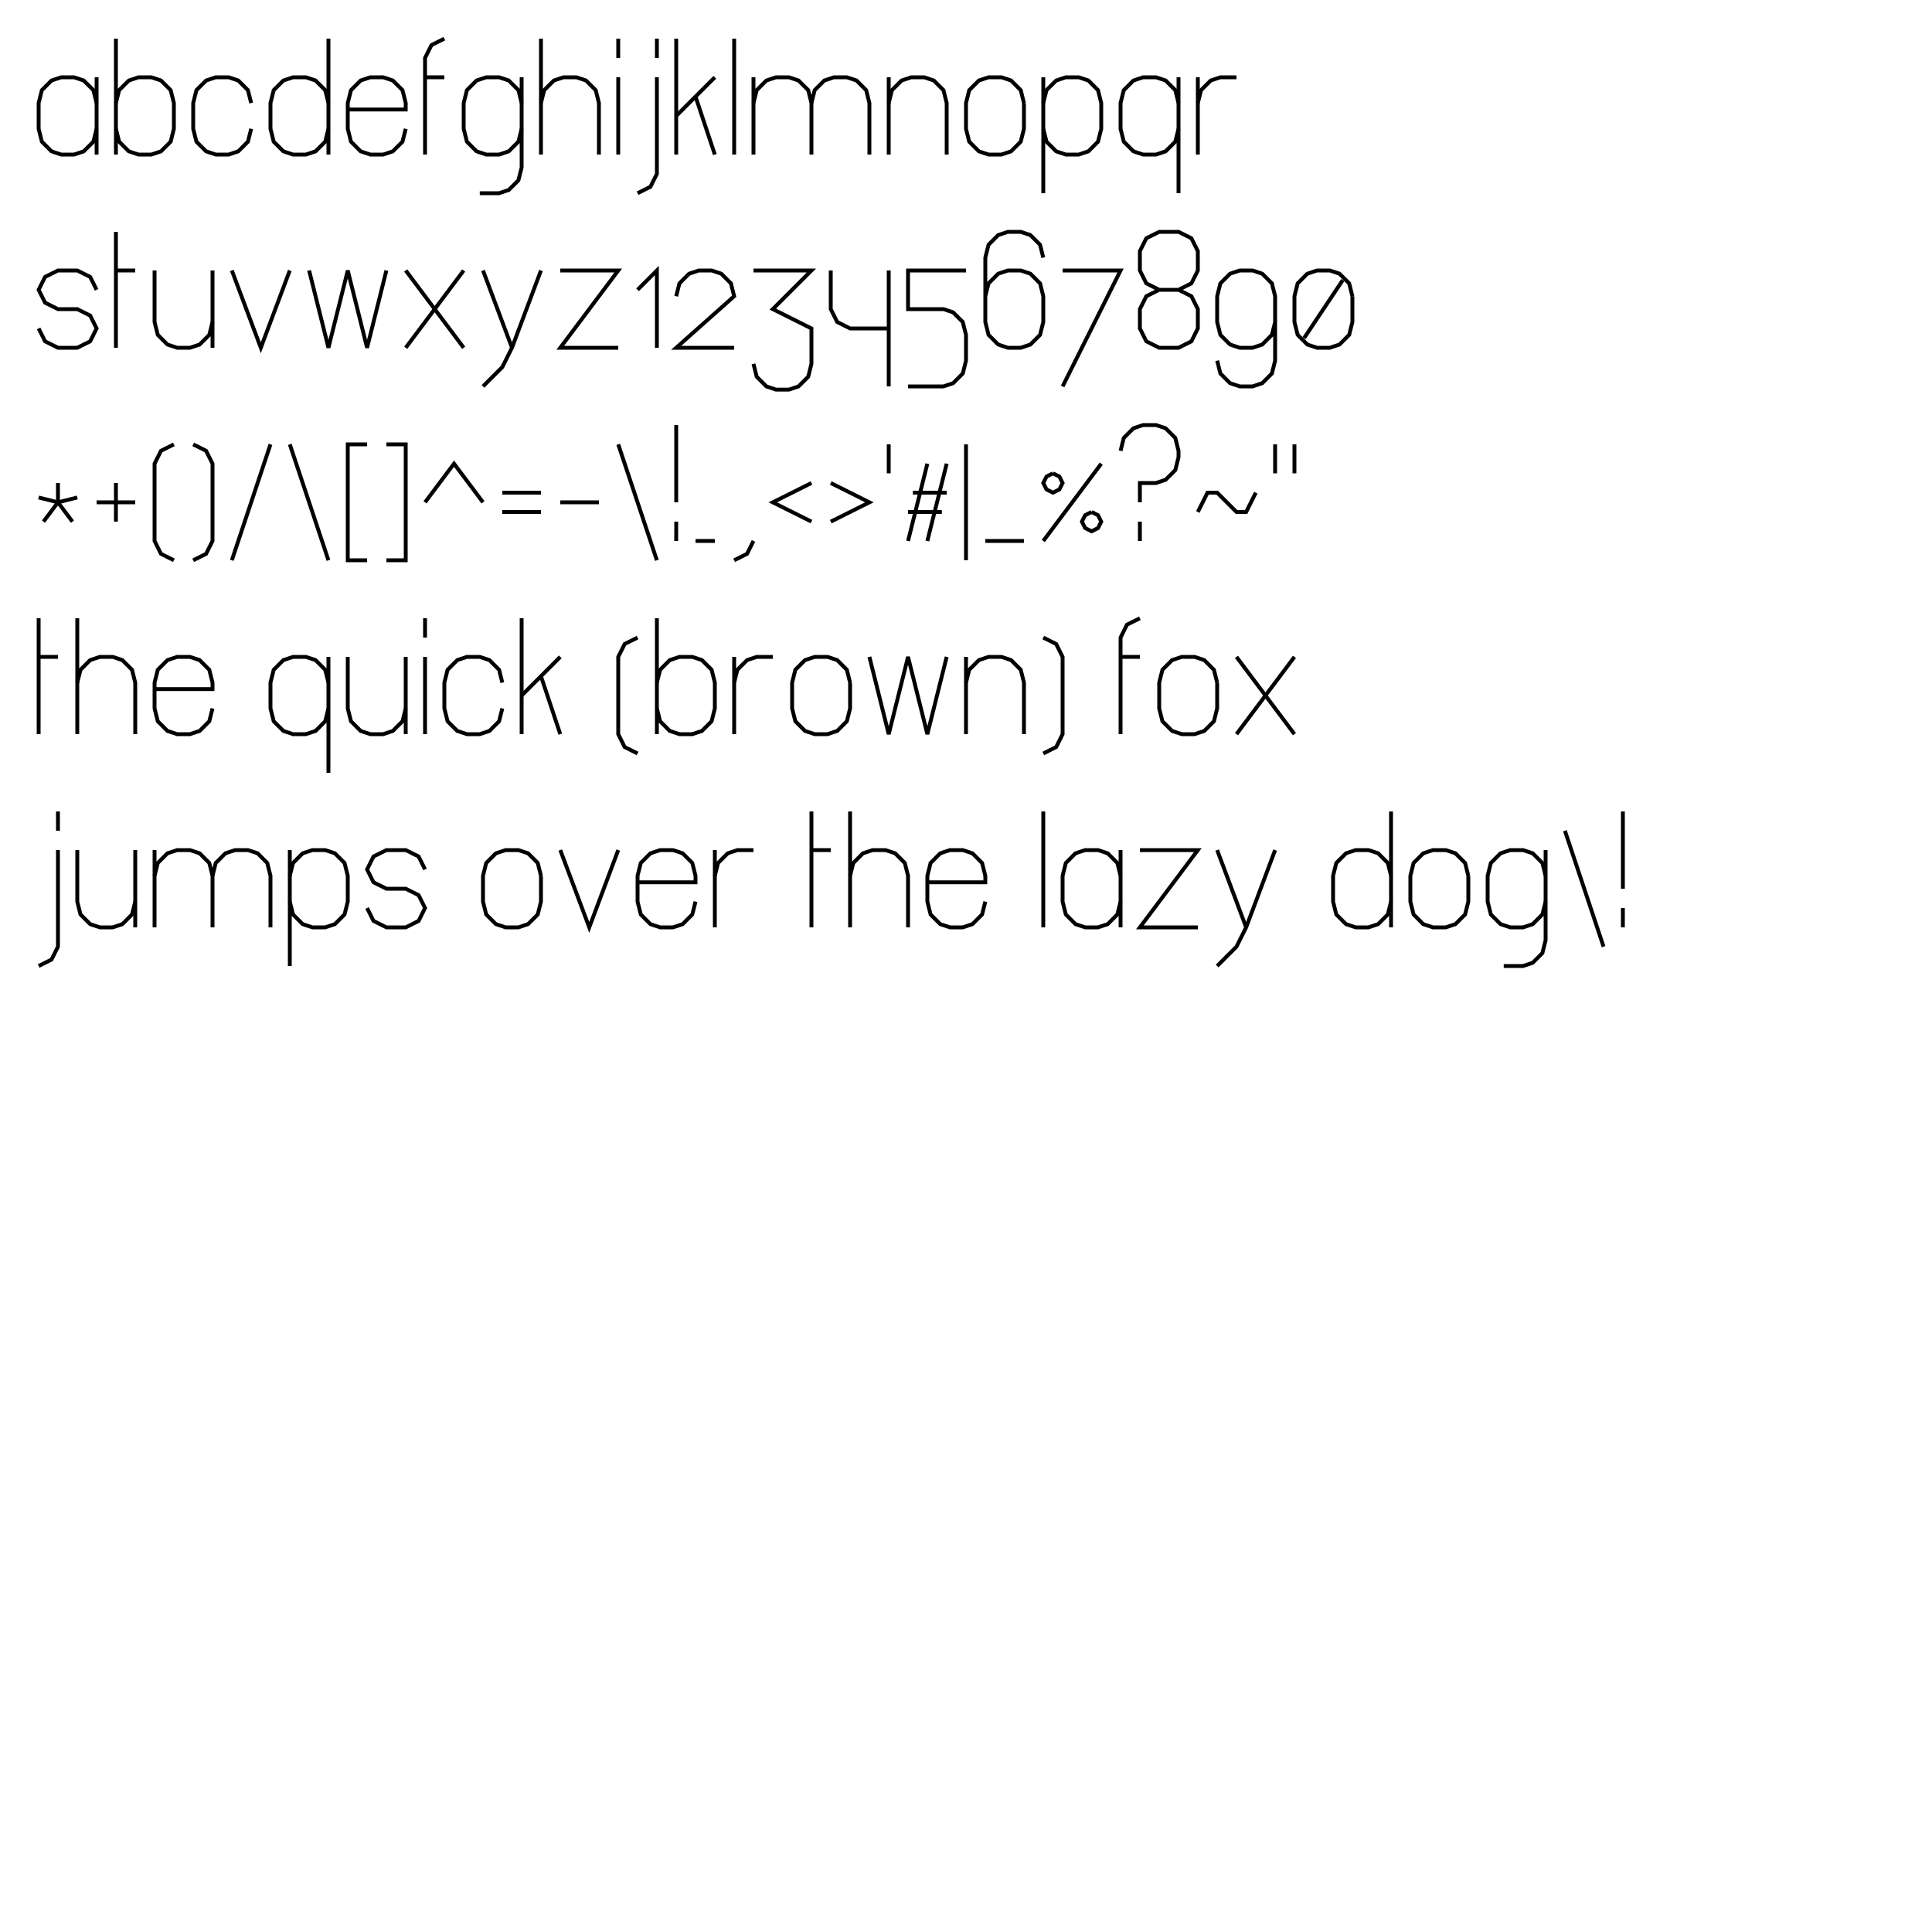
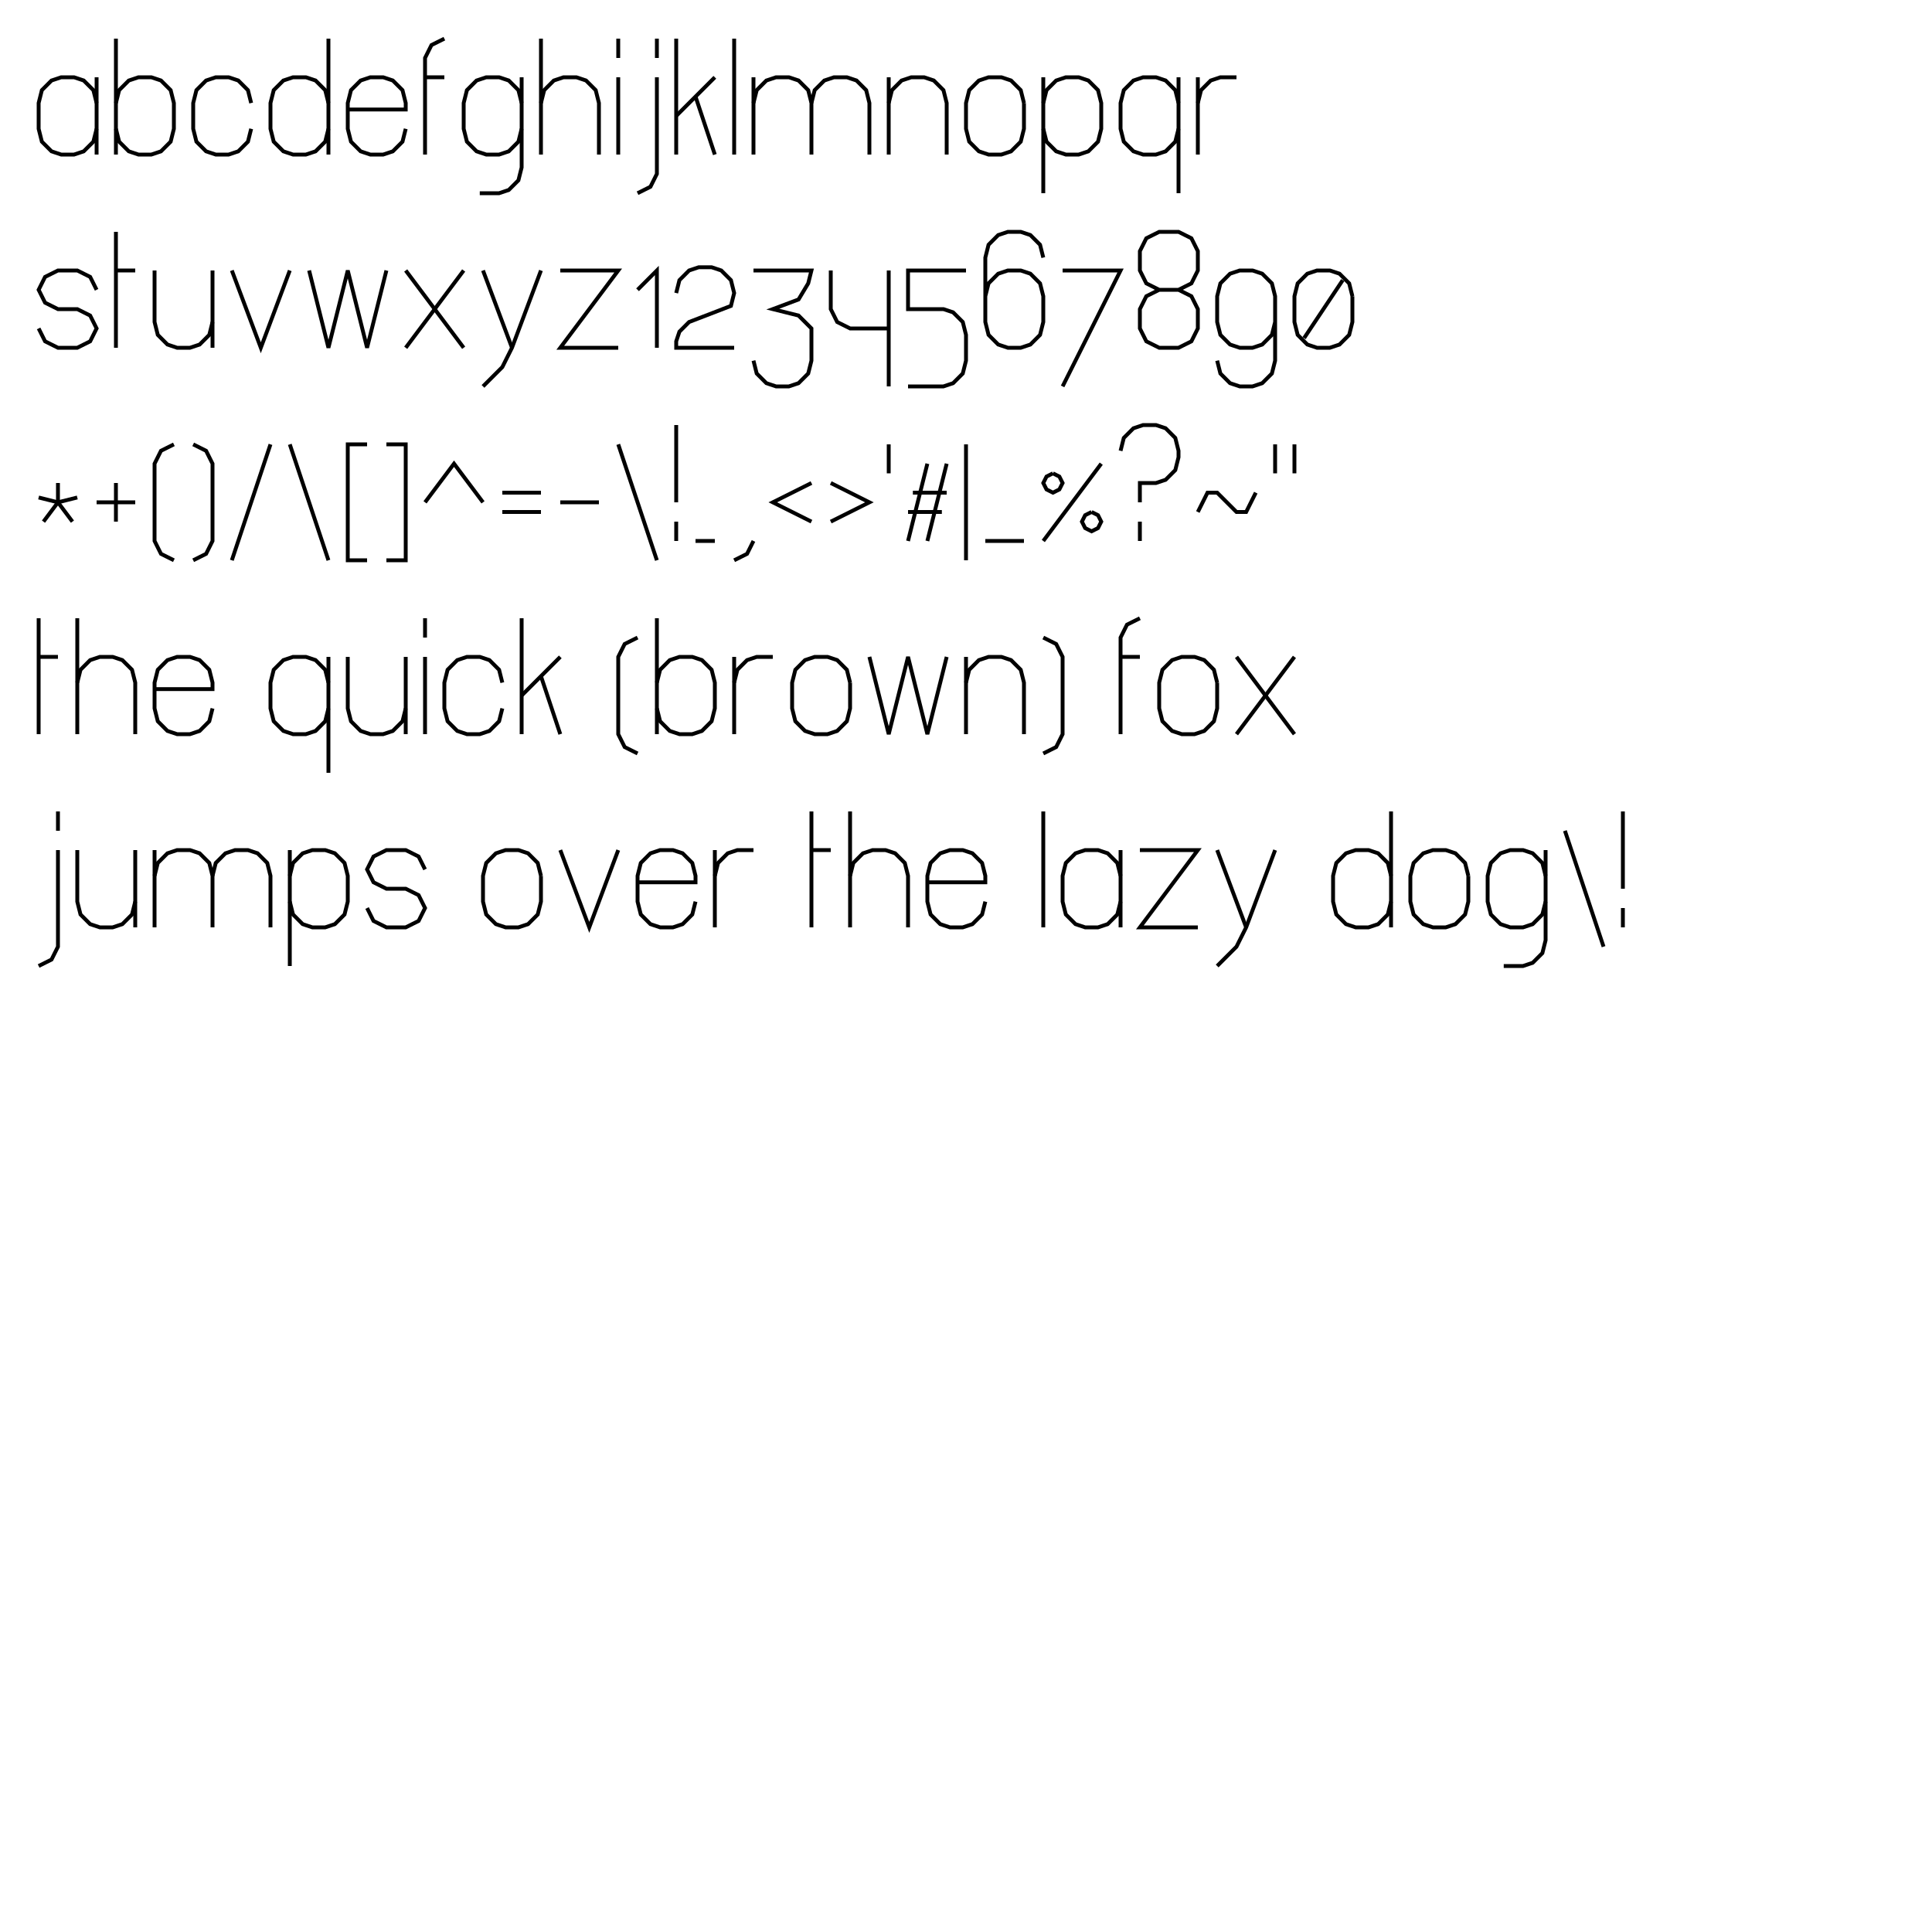
<svg xmlns="http://www.w3.org/2000/svg" baseProfile="tiny" height="100" version="1.2" width="100">
  <defs />
  <path d="M5.0,4.0 L5.0,8.0" fill="none" stroke="black" stroke-width="0.2" />
  <path d="M5.0,5.333 L4.833,4.667 L4.333,4.167 L3.833,4.0 L3.167,4.0 L2.667,4.167 L2.167,4.667 L2.0,5.333 L2.0,6.667 L2.167,7.333 L2.667,7.833 L3.167,8.0 L3.833,8.0 L4.333,7.833 L4.833,7.333 L5.0,6.667" fill="none" stroke="black" stroke-width="0.2" />
  <path d="M6.0,2.0 L6.0,8.0" fill="none" stroke="black" stroke-width="0.2" />
  <path d="M6.0,5.333 L6.167,4.667 L6.667,4.167 L7.167,4.0 L7.833,4.0 L8.333,4.167 L8.833,4.667 L9.0,5.333 L9.0,6.667 L8.833,7.333 L8.333,7.833 L7.833,8.0 L7.167,8.0 L6.667,7.833 L6.167,7.333 L6.0,6.667" fill="none" stroke="black" stroke-width="0.2" />
  <path d="M13.0,5.333 L12.833,4.667 L12.333,4.167 L11.833,4.0 L11.167,4.0 L10.667,4.167 L10.167,4.667 L10.0,5.333 L10.0,6.667 L10.167,7.333 L10.667,7.833 L11.167,8.0 L11.833,8.0 L12.333,7.833 L12.833,7.333 L13.0,6.667" fill="none" stroke="black" stroke-width="0.2" />
  <path d="M17.0,2.0 L17.0,8.0" fill="none" stroke="black" stroke-width="0.2" />
  <path d="M17.0,5.333 L16.833,4.667 L16.333,4.167 L15.833,4.0 L15.167,4.0 L14.667,4.167 L14.167,4.667 L14.0,5.333 L14.0,6.667 L14.167,7.333 L14.667,7.833 L15.167,8.0 L15.833,8.0 L16.333,7.833 L16.833,7.333 L17.0,6.667" fill="none" stroke="black" stroke-width="0.2" />
  <path d="M18.0,5.667 L21.0,5.667 L21.0,5.333 L20.833,4.667 L20.333,4.167 L19.833,4.0 L19.167,4.0 L18.667,4.167 L18.167,4.667 L18.0,5.333 L18.0,6.667 L18.167,7.333 L18.667,7.833 L19.167,8.0 L19.833,8.0 L20.333,7.833 L20.833,7.333 L21.0,6.667" fill="none" stroke="black" stroke-width="0.2" />
  <path d="M22.0,8.0 L22.0,3.0 L22.333,2.333 L23.0,2.0" fill="none" stroke="black" stroke-width="0.2" />
  <path d="M22.0,4.0 L23.0,4.0" fill="none" stroke="black" stroke-width="0.2" />
  <path d="M27.0,5.333 L26.833,4.667 L26.333,4.167 L25.833,4.0 L25.167,4.0 L24.667,4.167 L24.167,4.667 L24.0,5.333 L24.0,6.667 L24.167,7.333 L24.667,7.833 L25.167,8.0 L25.833,8.0 L26.333,7.833 L26.833,7.333 L27.0,6.667" fill="none" stroke="black" stroke-width="0.2" />
  <path d="M27.0,4.0 L27.0,8.667 L26.833,9.333 L26.333,9.833 L25.833,10.0 L24.833,10.0" fill="none" stroke="black" stroke-width="0.2" />
  <path d="M28.0,2.0 L28.0,8.0" fill="none" stroke="black" stroke-width="0.2" />
  <path d="M28.0,5.333 L28.167,4.667 L28.667,4.167 L29.167,4.0 L29.833,4.0 L30.333,4.167 L30.833,4.667 L31.0,5.333 L31.0,8.0" fill="none" stroke="black" stroke-width="0.2" />
  <path d="M32.0,4.0 L32.0,8.0" fill="none" stroke="black" stroke-width="0.2" />
  <path d="M32.0,2.0 L32.0,3.0" fill="none" stroke="black" stroke-width="0.2" />
  <path d="M34.0,4.0 L34.0,9.0 L33.667,9.667 L33.0,10.0" fill="none" stroke="black" stroke-width="0.2" />
  <path d="M34.0,2.0 L34.0,3.0" fill="none" stroke="black" stroke-width="0.2" />
  <path d="M35.0,2.0 L35.0,8.0" fill="none" stroke="black" stroke-width="0.2" />
  <path d="M35.0,6.0 L37.0,4.0" fill="none" stroke="black" stroke-width="0.2" />
  <path d="M36.0,5.0 L37.0,8.0" fill="none" stroke="black" stroke-width="0.2" />
  <path d="M38.0,2.0 L38.0,8.0" fill="none" stroke="black" stroke-width="0.2" />
  <path d="M39.0,4.0 L39.0,8.0" fill="none" stroke="black" stroke-width="0.2" />
  <path d="M39.0,5.333 L39.167,4.667 L39.667,4.167 L40.167,4.0 L40.833,4.0 L41.333,4.167 L41.833,4.667 L42.0,5.333 L42.0,8.0" fill="none" stroke="black" stroke-width="0.2" />
  <path d="M42.0,5.333 L42.167,4.667 L42.667,4.167 L43.167,4.0 L43.833,4.0 L44.333,4.167 L44.833,4.667 L45.0,5.333 L45.0,8.0" fill="none" stroke="black" stroke-width="0.2" />
  <path d="M46.0,4.0 L46.0,8.0" fill="none" stroke="black" stroke-width="0.2" />
  <path d="M46.0,5.333 L46.167,4.667 L46.667,4.167 L47.167,4.0 L47.833,4.0 L48.333,4.167 L48.833,4.667 L49.0,5.333 L49.0,8.0" fill="none" stroke="black" stroke-width="0.2" />
  <path d="M53.0,5.333 L52.833,4.667 L52.333,4.167 L51.833,4.0 L51.167,4.0 L50.667,4.167 L50.167,4.667 L50.0,5.333 L50.0,6.667 L50.167,7.333 L50.667,7.833 L51.167,8.0 L51.833,8.0 L52.333,7.833 L52.833,7.333 L53.0,6.667 L53.0,5.333" fill="none" stroke="black" stroke-width="0.2" />
  <path d="M54.0,4.0 L54.0,10.0" fill="none" stroke="black" stroke-width="0.2" />
  <path d="M54.0,5.333 L54.167,4.667 L54.667,4.167 L55.167,4.0 L55.833,4.0 L56.333,4.167 L56.833,4.667 L57.0,5.333 L57.0,6.667 L56.833,7.333 L56.333,7.833 L55.833,8.0 L55.167,8.0 L54.667,7.833 L54.167,7.333 L54.0,6.667" fill="none" stroke="black" stroke-width="0.2" />
  <path d="M61.0,4.0 L61.0,10.0" fill="none" stroke="black" stroke-width="0.2" />
  <path d="M61.0,5.333 L60.833,4.667 L60.333,4.167 L59.833,4.0 L59.167,4.0 L58.667,4.167 L58.167,4.667 L58.0,5.333 L58.0,6.667 L58.167,7.333 L58.667,7.833 L59.167,8.0 L59.833,8.0 L60.333,7.833 L60.833,7.333 L61.0,6.667" fill="none" stroke="black" stroke-width="0.2" />
  <path d="M62.0,4.0 L62.0,8.0" fill="none" stroke="black" stroke-width="0.2" />
  <path d="M62.0,5.333 L62.167,4.667 L62.667,4.167 L63.167,4.0 L64.0,4.0" fill="none" stroke="black" stroke-width="0.2" />
  <path d="M5.0,15.0 L4.667,14.333 L4.0,14.0 L3.0,14.0 L2.333,14.333 L2.0,15.0 L2.333,15.667 L3.0,16.0 L4.0,16.0 L4.667,16.333 L5.0,17.0 L4.667,17.667 L4.0,18.0 L3.0,18.0 L2.333,17.667 L2.0,17.0" fill="none" stroke="black" stroke-width="0.2" />
  <path d="M6.0,12.0 L6.0,18.0" fill="none" stroke="black" stroke-width="0.2" />
  <path d="M6.0,14.0 L7.0,14.0" fill="none" stroke="black" stroke-width="0.2" />
  <path d="M8.0,14.0 L8.0,16.667 L8.167,17.333 L8.667,17.833 L9.167,18.0 L9.833,18.0 L10.333,17.833 L10.833,17.333 L11.0,16.667" fill="none" stroke="black" stroke-width="0.2" />
  <path d="M11.0,14.0 L11.0,18.0" fill="none" stroke="black" stroke-width="0.2" />
  <path d="M12.0,14.0 L13.5,18.0 L15.0,14.0" fill="none" stroke="black" stroke-width="0.2" />
  <path d="M16.0,14.0 L17.0,18.0 L18.0,14.0 L19.0,18.0 L20.0,14.0" fill="none" stroke="black" stroke-width="0.2" />
  <path d="M21.0,14.0 L24.0,18.0" fill="none" stroke="black" stroke-width="0.2" />
  <path d="M24.0,14.0 L21.0,18.0" fill="none" stroke="black" stroke-width="0.2" />
  <path d="M25.0,14.0 L26.5,18.0" fill="none" stroke="black" stroke-width="0.2" />
  <path d="M28.0,14.0 L26.5,18.0 L26.0,19.0 L25.0,20.0" fill="none" stroke="black" stroke-width="0.2" />
  <path d="M29.0,14.0 L32.0,14.0 L29.0,18.0 L32.0,18.0" fill="none" stroke="black" stroke-width="0.2" />
  <path d="M33.0,15.0 L34.0,14.0 L34.0,18.0" fill="none" stroke="black" stroke-width="0.2" />
-   <path d="M35.0,15.333 L35.167,14.667 L35.667,14.167 L36.167,14.0 L36.833,14.0 L37.333,14.167 L37.833,14.667 L38.0,15.333 L35.0,18.0 L38.0,18.0" fill="none" stroke="black" stroke-width="0.2" />
-   <path d="M39.0,14.0 L42.0,14.0 L40.0,16.0 L42.0,17.0 L42.0,18.833 L41.833,19.5 L41.333,20.0 L40.833,20.167 L40.167,20.167 L39.667,20.0 L39.167,19.5 L39.0,18.833" fill="none" stroke="black" stroke-width="0.2" />
+   <path d="M35.0,15.167 L35.167,14.5 L35.667,14.0 L36.167,13.833 L36.833,13.833 L37.333,14.0 L37.833,14.5 L38.0,15.167 L37.833,15.833 L35.667,16.667 L35.167,17.167 L35.0,17.667 L35.0,18.0 L38.0,18.0" fill="none" stroke="black" stroke-width="0.2" />
+   <path d="M39.0,14.0 L42.0,14.0 L41.833,14.667 L41.333,15.5 L40.0,16.0 L41.333,16.333 L42.0,17.0 L42.0,18.667 L41.833,19.333 L41.333,19.833 L40.833,20.0 L40.167,20.0 L39.667,19.833 L39.167,19.333 L39.0,18.667" fill="none" stroke="black" stroke-width="0.2" />
  <path d="M43.0,14.0 L43.0,16.0 L43.333,16.667 L44.0,17.0 L46.0,17.0" fill="none" stroke="black" stroke-width="0.2" />
  <path d="M46.0,14.0 L46.0,20.0" fill="none" stroke="black" stroke-width="0.2" />
  <path d="M50.0,14.0 L47.0,14.0 L47.0,16.0 L48.833,16.0 L49.333,16.167 L49.833,16.667 L50.0,17.333 L50.0,18.667 L49.833,19.333 L49.333,19.833 L48.833,20.0 L47.0,20.0" fill="none" stroke="black" stroke-width="0.2" />
  <path d="M54.0,13.333 L53.833,12.667 L53.333,12.167 L52.833,12.0 L52.167,12.0 L51.667,12.167 L51.167,12.667 L51.0,13.333 L51.0,16.667 L51.167,17.333 L51.667,17.833 L52.167,18.0 L52.833,18.0 L53.333,17.833 L53.833,17.333 L54.0,16.667 L54.0,15.333 L53.833,14.667 L53.333,14.167 L52.833,14.0 L52.167,14.0 L51.667,14.167 L51.167,14.667 L51.0,15.333" fill="none" stroke="black" stroke-width="0.2" />
  <path d="M55.0,14.0 L58.0,14.0 L55.0,20.0" fill="none" stroke="black" stroke-width="0.2" />
  <path d="M60.0,15.0 L59.333,14.667 L59.0,14.0 L59.0,13.0 L59.333,12.333 L60.0,12.0 L61.0,12.0 L61.667,12.333 L62.0,13.0 L62.0,14.0 L61.667,14.667 L61.0,15.0 L60.0,15.0 L59.333,15.333 L59.0,16.0 L59.0,17.0 L59.333,17.667 L60.0,18.0 L61.0,18.0 L61.667,17.667 L62.0,17.0 L62.0,16.0 L61.667,15.333 L61.0,15.0" fill="none" stroke="black" stroke-width="0.2" />
  <path d="M66.0,16.667 L65.833,17.333 L65.333,17.833 L64.833,18.0 L64.167,18.0 L63.667,17.833 L63.167,17.333 L63.0,16.667 L63.0,15.333 L63.167,14.667 L63.667,14.167 L64.167,14.0 L64.833,14.0 L65.333,14.167 L65.833,14.667 L66.0,15.333 L66.0,18.667 L65.833,19.333 L65.333,19.833 L64.833,20.0 L64.167,20.0 L63.667,19.833 L63.167,19.333 L63.0,18.667" fill="none" stroke="black" stroke-width="0.2" />
  <path d="M70.0,15.333 L69.833,14.667 L69.333,14.167 L68.833,14.0 L68.167,14.0 L67.667,14.167 L67.167,14.667 L67.0,15.333 L67.0,16.667 L67.167,17.333 L67.667,17.833 L68.167,18.0 L68.833,18.0 L69.333,17.833 L69.833,17.333 L70.0,16.667 L70.0,15.333" fill="none" stroke="black" stroke-width="0.2" />
  <path d="M69.5,14.5 L67.5,17.5" fill="none" stroke="black" stroke-width="0.2" />
  <path d="M3.0,25.0 L3.0,26.0" fill="none" stroke="black" stroke-width="0.2" />
  <path d="M2.0,25.75 L3.0,26.0 L4.0,25.75" fill="none" stroke="black" stroke-width="0.2" />
  <path d="M2.25,27.0 L3.0,26.0 L3.75,27.0" fill="none" stroke="black" stroke-width="0.2" />
  <path d="M5.0,26.0 L7.0,26.0" fill="none" stroke="black" stroke-width="0.2" />
  <path d="M6.0,25.0 L6.0,27.0" fill="none" stroke="black" stroke-width="0.2" />
  <path d="M9.0,23.0 L8.333,23.333 L8.0,24.0 L8.0,28.0 L8.333,28.667 L9.0,29.0" fill="none" stroke="black" stroke-width="0.2" />
  <path d="M10.0,23.0 L10.667,23.333 L11.0,24.0 L11.0,28.0 L10.667,28.667 L10.0,29.0" fill="none" stroke="black" stroke-width="0.2" />
  <path d="M14.0,23.0 L12.0,29.0" fill="none" stroke="black" stroke-width="0.2" />
  <path d="M15.0,23.0 L17.0,29.0" fill="none" stroke="black" stroke-width="0.2" />
  <path d="M19.0,23.0 L18.0,23.0 L18.0,29.0 L19.0,29.0" fill="none" stroke="black" stroke-width="0.2" />
  <path d="M20.0,23.0 L21.0,23.0 L21.0,29.0 L20.0,29.0" fill="none" stroke="black" stroke-width="0.2" />
  <path d="M22.0,26.0 L23.5,24.0 L25.0,26.0" fill="none" stroke="black" stroke-width="0.2" />
  <path d="M26.0,25.5 L28.0,25.5" fill="none" stroke="black" stroke-width="0.2" />
  <path d="M26.0,26.5 L28.0,26.5" fill="none" stroke="black" stroke-width="0.2" />
  <path d="M29.0,26.0 L31.0,26.0" fill="none" stroke="black" stroke-width="0.2" />
  <path d="M32.0,23.0 L34.0,29.0" fill="none" stroke="black" stroke-width="0.2" />
  <path d="M35.0,22.0 L35.0,26.0" fill="none" stroke="black" stroke-width="0.2" />
  <path d="M35.0,27.0 L35.0,28.0" fill="none" stroke="black" stroke-width="0.2" />
  <path d="M37.0,28.0 L36.0,28.0" fill="none" stroke="black" stroke-width="0.2" />
  <path d="M39.0,28.0 L38.667,28.667 L38.0,29.0" fill="none" stroke="black" stroke-width="0.2" />
  <path d="M42.0,25.0 L40.0,26.0 L42.0,27.0" fill="none" stroke="black" stroke-width="0.2" />
  <path d="M43.0,25.0 L45.0,26.0 L43.0,27.0" fill="none" stroke="black" stroke-width="0.2" />
  <path d="M46.0,23.0 L46.0,24.5" fill="none" stroke="black" stroke-width="0.2" />
  <path d="M48.0,24.0 L47.0,28.0" fill="none" stroke="black" stroke-width="0.2" />
  <path d="M49.0,24.0 L48.0,28.0" fill="none" stroke="black" stroke-width="0.2" />
  <path d="M47.25,25.5 L49.0,25.5" fill="none" stroke="black" stroke-width="0.2" />
  <path d="M47.0,26.5 L48.75,26.5" fill="none" stroke="black" stroke-width="0.2" />
  <path d="M50.0,23.0 L50.0,29.0" fill="none" stroke="black" stroke-width="0.2" />
  <path d="M51.0,28.0 L53.0,28.0" fill="none" stroke="black" stroke-width="0.2" />
  <path d="M57.0,24.0 L54.0,28.0" fill="none" stroke="black" stroke-width="0.2" />
  <path d="M54.5,24.5 L54.833,24.667 L55.0,25.0 L54.833,25.333 L54.5,25.5 L54.167,25.333 L54.0,25.0 L54.167,24.667 L54.5,24.5" fill="none" stroke="black" stroke-width="0.2" />
  <path d="M56.5,26.5 L56.833,26.667 L57.0,27.0 L56.833,27.333 L56.5,27.5 L56.167,27.333 L56.0,27.0 L56.167,26.667 L56.5,26.5" fill="none" stroke="black" stroke-width="0.2" />
  <path d="M58.0,23.333 L58.167,22.667 L58.667,22.167 L59.167,22.0 L59.833,22.0 L60.333,22.167 L60.833,22.667 L61.0,23.333 L61.0,23.667 L60.833,24.333 L60.333,24.833 L59.833,25.0 L59.0,25.0 L59.0,26.0" fill="none" stroke="black" stroke-width="0.2" />
  <path d="M59.0,27.0 L59.0,28.0" fill="none" stroke="black" stroke-width="0.2" />
  <path d="M62.0,26.5 L62.5,25.5 L63.0,25.5 L64.0,26.5 L64.5,26.5 L65.0,25.5" fill="none" stroke="black" stroke-width="0.2" />
  <path d="M66.0,23.0 L66.0,24.5" fill="none" stroke="black" stroke-width="0.2" />
  <path d="M67.0,23.0 L67.0,24.5" fill="none" stroke="black" stroke-width="0.2" />
  <path d="M2.0,32.0 L2.0,38.0" fill="none" stroke="black" stroke-width="0.2" />
  <path d="M2.0,34.0 L3.0,34.0" fill="none" stroke="black" stroke-width="0.2" />
  <path d="M4.0,32.0 L4.0,38.0" fill="none" stroke="black" stroke-width="0.2" />
  <path d="M4.0,35.333 L4.167,34.667 L4.667,34.167 L5.167,34.0 L5.833,34.0 L6.333,34.167 L6.833,34.667 L7.0,35.333 L7.0,38.0" fill="none" stroke="black" stroke-width="0.2" />
  <path d="M8.0,35.667 L11.0,35.667 L11.0,35.333 L10.833,34.667 L10.333,34.167 L9.833,34.0 L9.167,34.0 L8.667,34.167 L8.167,34.667 L8.0,35.333 L8.0,36.667 L8.167,37.333 L8.667,37.833 L9.167,38.0 L9.833,38.0 L10.333,37.833 L10.833,37.333 L11.0,36.667" fill="none" stroke="black" stroke-width="0.2" />
  <path d="M17.0,34.0 L17.0,40.0" fill="none" stroke="black" stroke-width="0.2" />
  <path d="M17.0,35.333 L16.833,34.667 L16.333,34.167 L15.833,34.0 L15.167,34.0 L14.667,34.167 L14.167,34.667 L14.0,35.333 L14.0,36.667 L14.167,37.333 L14.667,37.833 L15.167,38.0 L15.833,38.0 L16.333,37.833 L16.833,37.333 L17.0,36.667" fill="none" stroke="black" stroke-width="0.2" />
  <path d="M18.0,34.0 L18.0,36.667 L18.167,37.333 L18.667,37.833 L19.167,38.0 L19.833,38.0 L20.333,37.833 L20.833,37.333 L21.0,36.667" fill="none" stroke="black" stroke-width="0.2" />
  <path d="M21.0,34.0 L21.0,38.0" fill="none" stroke="black" stroke-width="0.2" />
  <path d="M22.0,34.0 L22.0,38.0" fill="none" stroke="black" stroke-width="0.2" />
  <path d="M22.0,32.0 L22.0,33.0" fill="none" stroke="black" stroke-width="0.2" />
  <path d="M26.0,35.333 L25.833,34.667 L25.333,34.167 L24.833,34.0 L24.167,34.0 L23.667,34.167 L23.167,34.667 L23.0,35.333 L23.0,36.667 L23.167,37.333 L23.667,37.833 L24.167,38.0 L24.833,38.0 L25.333,37.833 L25.833,37.333 L26.0,36.667" fill="none" stroke="black" stroke-width="0.2" />
  <path d="M27.0,32.0 L27.0,38.0" fill="none" stroke="black" stroke-width="0.2" />
  <path d="M27.0,36.0 L29.0,34.0" fill="none" stroke="black" stroke-width="0.2" />
  <path d="M28.0,35.0 L29.0,38.0" fill="none" stroke="black" stroke-width="0.2" />
  <path d="M33.0,33.0 L32.333,33.333 L32.0,34.0 L32.0,38.0 L32.333,38.667 L33.0,39.0" fill="none" stroke="black" stroke-width="0.2" />
  <path d="M34.0,32.0 L34.0,38.0" fill="none" stroke="black" stroke-width="0.2" />
  <path d="M34.0,35.333 L34.167,34.667 L34.667,34.167 L35.167,34.0 L35.833,34.0 L36.333,34.167 L36.833,34.667 L37.0,35.333 L37.0,36.667 L36.833,37.333 L36.333,37.833 L35.833,38.0 L35.167,38.0 L34.667,37.833 L34.167,37.333 L34.0,36.667" fill="none" stroke="black" stroke-width="0.2" />
  <path d="M38.0,34.0 L38.0,38.0" fill="none" stroke="black" stroke-width="0.2" />
  <path d="M38.0,35.333 L38.167,34.667 L38.667,34.167 L39.167,34.0 L40.0,34.0" fill="none" stroke="black" stroke-width="0.2" />
  <path d="M44.0,35.333 L43.833,34.667 L43.333,34.167 L42.833,34.0 L42.167,34.0 L41.667,34.167 L41.167,34.667 L41.0,35.333 L41.0,36.667 L41.167,37.333 L41.667,37.833 L42.167,38.0 L42.833,38.0 L43.333,37.833 L43.833,37.333 L44.0,36.667 L44.0,35.333" fill="none" stroke="black" stroke-width="0.2" />
  <path d="M45.0,34.0 L46.0,38.0 L47.0,34.0 L48.0,38.0 L49.0,34.0" fill="none" stroke="black" stroke-width="0.2" />
  <path d="M50.0,34.0 L50.0,38.0" fill="none" stroke="black" stroke-width="0.2" />
  <path d="M50.0,35.333 L50.167,34.667 L50.667,34.167 L51.167,34.0 L51.833,34.0 L52.333,34.167 L52.833,34.667 L53.0,35.333 L53.0,38.0" fill="none" stroke="black" stroke-width="0.2" />
  <path d="M54.0,33.0 L54.667,33.333 L55.0,34.0 L55.0,38.0 L54.667,38.667 L54.0,39.0" fill="none" stroke="black" stroke-width="0.2" />
  <path d="M58.0,38.0 L58.0,33.0 L58.333,32.333 L59.0,32.0" fill="none" stroke="black" stroke-width="0.2" />
  <path d="M58.0,34.0 L59.0,34.0" fill="none" stroke="black" stroke-width="0.2" />
  <path d="M63.0,35.333 L62.833,34.667 L62.333,34.167 L61.833,34.0 L61.167,34.0 L60.667,34.167 L60.167,34.667 L60.0,35.333 L60.0,36.667 L60.167,37.333 L60.667,37.833 L61.167,38.0 L61.833,38.0 L62.333,37.833 L62.833,37.333 L63.0,36.667 L63.0,35.333" fill="none" stroke="black" stroke-width="0.2" />
  <path d="M64.0,34.0 L67.0,38.0" fill="none" stroke="black" stroke-width="0.2" />
  <path d="M67.0,34.0 L64.0,38.0" fill="none" stroke="black" stroke-width="0.2" />
  <path d="M3.0,44.0 L3.0,49.0 L2.667,49.667 L2.0,50.0" fill="none" stroke="black" stroke-width="0.2" />
  <path d="M3.0,42.0 L3.0,43.0" fill="none" stroke="black" stroke-width="0.2" />
  <path d="M4.0,44.0 L4.0,46.667 L4.167,47.333 L4.667,47.833 L5.167,48.0 L5.833,48.0 L6.333,47.833 L6.833,47.333 L7.0,46.667" fill="none" stroke="black" stroke-width="0.2" />
  <path d="M7.0,44.0 L7.0,48.0" fill="none" stroke="black" stroke-width="0.2" />
  <path d="M8.0,44.0 L8.0,48.0" fill="none" stroke="black" stroke-width="0.2" />
  <path d="M8.0,45.333 L8.167,44.667 L8.667,44.167 L9.167,44.0 L9.833,44.0 L10.333,44.167 L10.833,44.667 L11.0,45.333 L11.0,48.0" fill="none" stroke="black" stroke-width="0.2" />
  <path d="M11.0,45.333 L11.167,44.667 L11.667,44.167 L12.167,44.0 L12.833,44.0 L13.333,44.167 L13.833,44.667 L14.0,45.333 L14.0,48.0" fill="none" stroke="black" stroke-width="0.2" />
  <path d="M15.0,44.0 L15.0,50.0" fill="none" stroke="black" stroke-width="0.2" />
  <path d="M15.0,45.333 L15.167,44.667 L15.667,44.167 L16.167,44.0 L16.833,44.0 L17.333,44.167 L17.833,44.667 L18.0,45.333 L18.0,46.667 L17.833,47.333 L17.333,47.833 L16.833,48.0 L16.167,48.0 L15.667,47.833 L15.167,47.333 L15.0,46.667" fill="none" stroke="black" stroke-width="0.2" />
  <path d="M22.0,45.0 L21.667,44.333 L21.0,44.0 L20.0,44.0 L19.333,44.333 L19.0,45.0 L19.333,45.667 L20.0,46.0 L21.0,46.0 L21.667,46.333 L22.0,47.0 L21.667,47.667 L21.0,48.0 L20.0,48.0 L19.333,47.667 L19.0,47.0" fill="none" stroke="black" stroke-width="0.2" />
  <path d="M28.0,45.333 L27.833,44.667 L27.333,44.167 L26.833,44.0 L26.167,44.0 L25.667,44.167 L25.167,44.667 L25.0,45.333 L25.0,46.667 L25.167,47.333 L25.667,47.833 L26.167,48.0 L26.833,48.0 L27.333,47.833 L27.833,47.333 L28.0,46.667 L28.0,45.333" fill="none" stroke="black" stroke-width="0.2" />
  <path d="M29.0,44.0 L30.5,48.0 L32.0,44.0" fill="none" stroke="black" stroke-width="0.2" />
  <path d="M33.0,45.667 L36.0,45.667 L36.0,45.333 L35.833,44.667 L35.333,44.167 L34.833,44.0 L34.167,44.0 L33.667,44.167 L33.167,44.667 L33.0,45.333 L33.0,46.667 L33.167,47.333 L33.667,47.833 L34.167,48.0 L34.833,48.0 L35.333,47.833 L35.833,47.333 L36.0,46.667" fill="none" stroke="black" stroke-width="0.2" />
  <path d="M37.0,44.0 L37.0,48.0" fill="none" stroke="black" stroke-width="0.2" />
  <path d="M37.0,45.333 L37.167,44.667 L37.667,44.167 L38.167,44.0 L39.0,44.0" fill="none" stroke="black" stroke-width="0.2" />
  <path d="M42.0,42.0 L42.0,48.0" fill="none" stroke="black" stroke-width="0.2" />
  <path d="M42.0,44.0 L43.0,44.0" fill="none" stroke="black" stroke-width="0.2" />
  <path d="M44.0,42.0 L44.0,48.0" fill="none" stroke="black" stroke-width="0.2" />
  <path d="M44.0,45.333 L44.167,44.667 L44.667,44.167 L45.167,44.0 L45.833,44.0 L46.333,44.167 L46.833,44.667 L47.0,45.333 L47.0,48.0" fill="none" stroke="black" stroke-width="0.2" />
  <path d="M48.0,45.667 L51.0,45.667 L51.0,45.333 L50.833,44.667 L50.333,44.167 L49.833,44.0 L49.167,44.0 L48.667,44.167 L48.167,44.667 L48.0,45.333 L48.0,46.667 L48.167,47.333 L48.667,47.833 L49.167,48.0 L49.833,48.0 L50.333,47.833 L50.833,47.333 L51.0,46.667" fill="none" stroke="black" stroke-width="0.2" />
  <path d="M54.0,42.0 L54.0,48.0" fill="none" stroke="black" stroke-width="0.2" />
  <path d="M58.0,44.0 L58.0,48.0" fill="none" stroke="black" stroke-width="0.2" />
  <path d="M58.0,45.333 L57.833,44.667 L57.333,44.167 L56.833,44.0 L56.167,44.0 L55.667,44.167 L55.167,44.667 L55.0,45.333 L55.0,46.667 L55.167,47.333 L55.667,47.833 L56.167,48.0 L56.833,48.0 L57.333,47.833 L57.833,47.333 L58.0,46.667" fill="none" stroke="black" stroke-width="0.2" />
  <path d="M59.0,44.0 L62.0,44.0 L59.0,48.0 L62.0,48.0" fill="none" stroke="black" stroke-width="0.2" />
  <path d="M63.0,44.0 L64.5,48.0" fill="none" stroke="black" stroke-width="0.2" />
  <path d="M66.0,44.0 L64.5,48.0 L64.0,49.0 L63.0,50.0" fill="none" stroke="black" stroke-width="0.2" />
  <path d="M72.0,42.0 L72.0,48.0" fill="none" stroke="black" stroke-width="0.2" />
  <path d="M72.0,45.333 L71.833,44.667 L71.333,44.167 L70.833,44.0 L70.167,44.0 L69.667,44.167 L69.167,44.667 L69.0,45.333 L69.0,46.667 L69.167,47.333 L69.667,47.833 L70.167,48.0 L70.833,48.0 L71.333,47.833 L71.833,47.333 L72.0,46.667" fill="none" stroke="black" stroke-width="0.2" />
  <path d="M76.0,45.333 L75.833,44.667 L75.333,44.167 L74.833,44.0 L74.167,44.0 L73.667,44.167 L73.167,44.667 L73.0,45.333 L73.0,46.667 L73.167,47.333 L73.667,47.833 L74.167,48.0 L74.833,48.0 L75.333,47.833 L75.833,47.333 L76.0,46.667 L76.0,45.333" fill="none" stroke="black" stroke-width="0.2" />
  <path d="M80.0,45.333 L79.833,44.667 L79.333,44.167 L78.833,44.0 L78.167,44.0 L77.667,44.167 L77.167,44.667 L77.0,45.333 L77.0,46.667 L77.167,47.333 L77.667,47.833 L78.167,48.0 L78.833,48.0 L79.333,47.833 L79.833,47.333 L80.0,46.667" fill="none" stroke="black" stroke-width="0.2" />
  <path d="M80.0,44.0 L80.0,48.667 L79.833,49.333 L79.333,49.833 L78.833,50.0 L77.833,50.0" fill="none" stroke="black" stroke-width="0.2" />
  <path d="M81.0,43.0 L83.0,49.0" fill="none" stroke="black" stroke-width="0.2" />
  <path d="M84.0,42.0 L84.0,46.0" fill="none" stroke="black" stroke-width="0.2" />
  <path d="M84.0,47.0 L84.0,48.0" fill="none" stroke="black" stroke-width="0.2" />
</svg>
